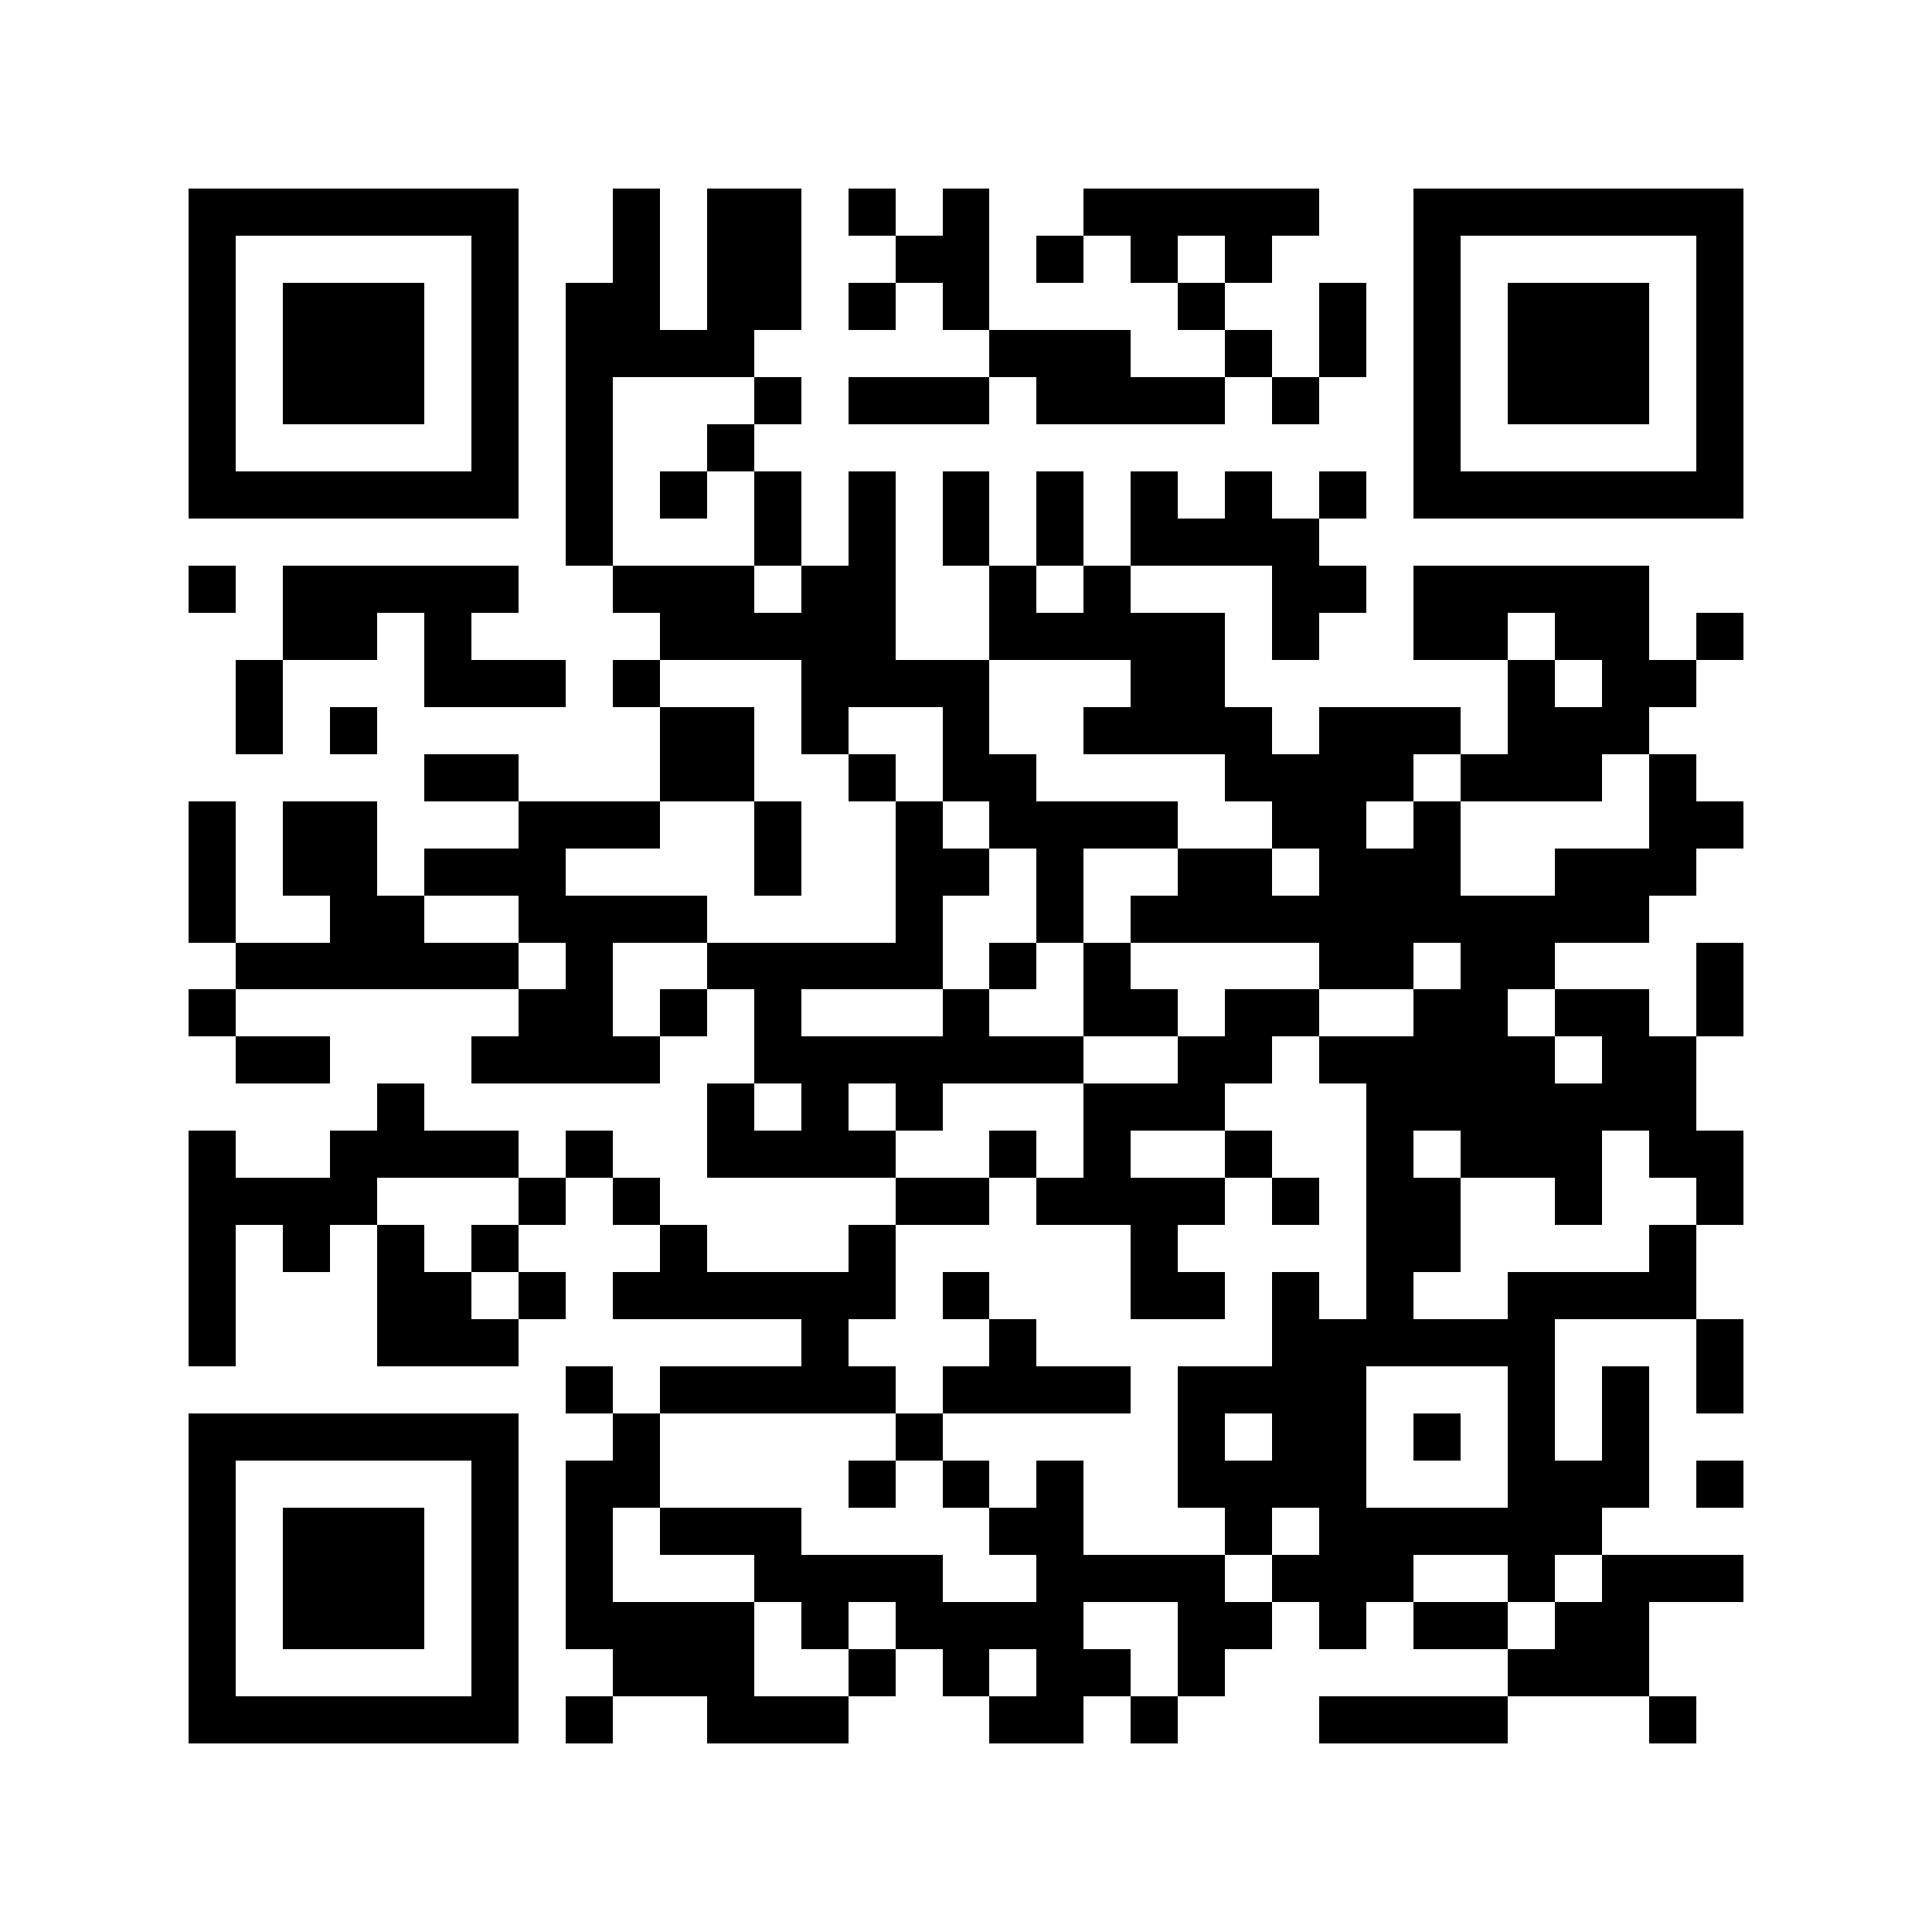
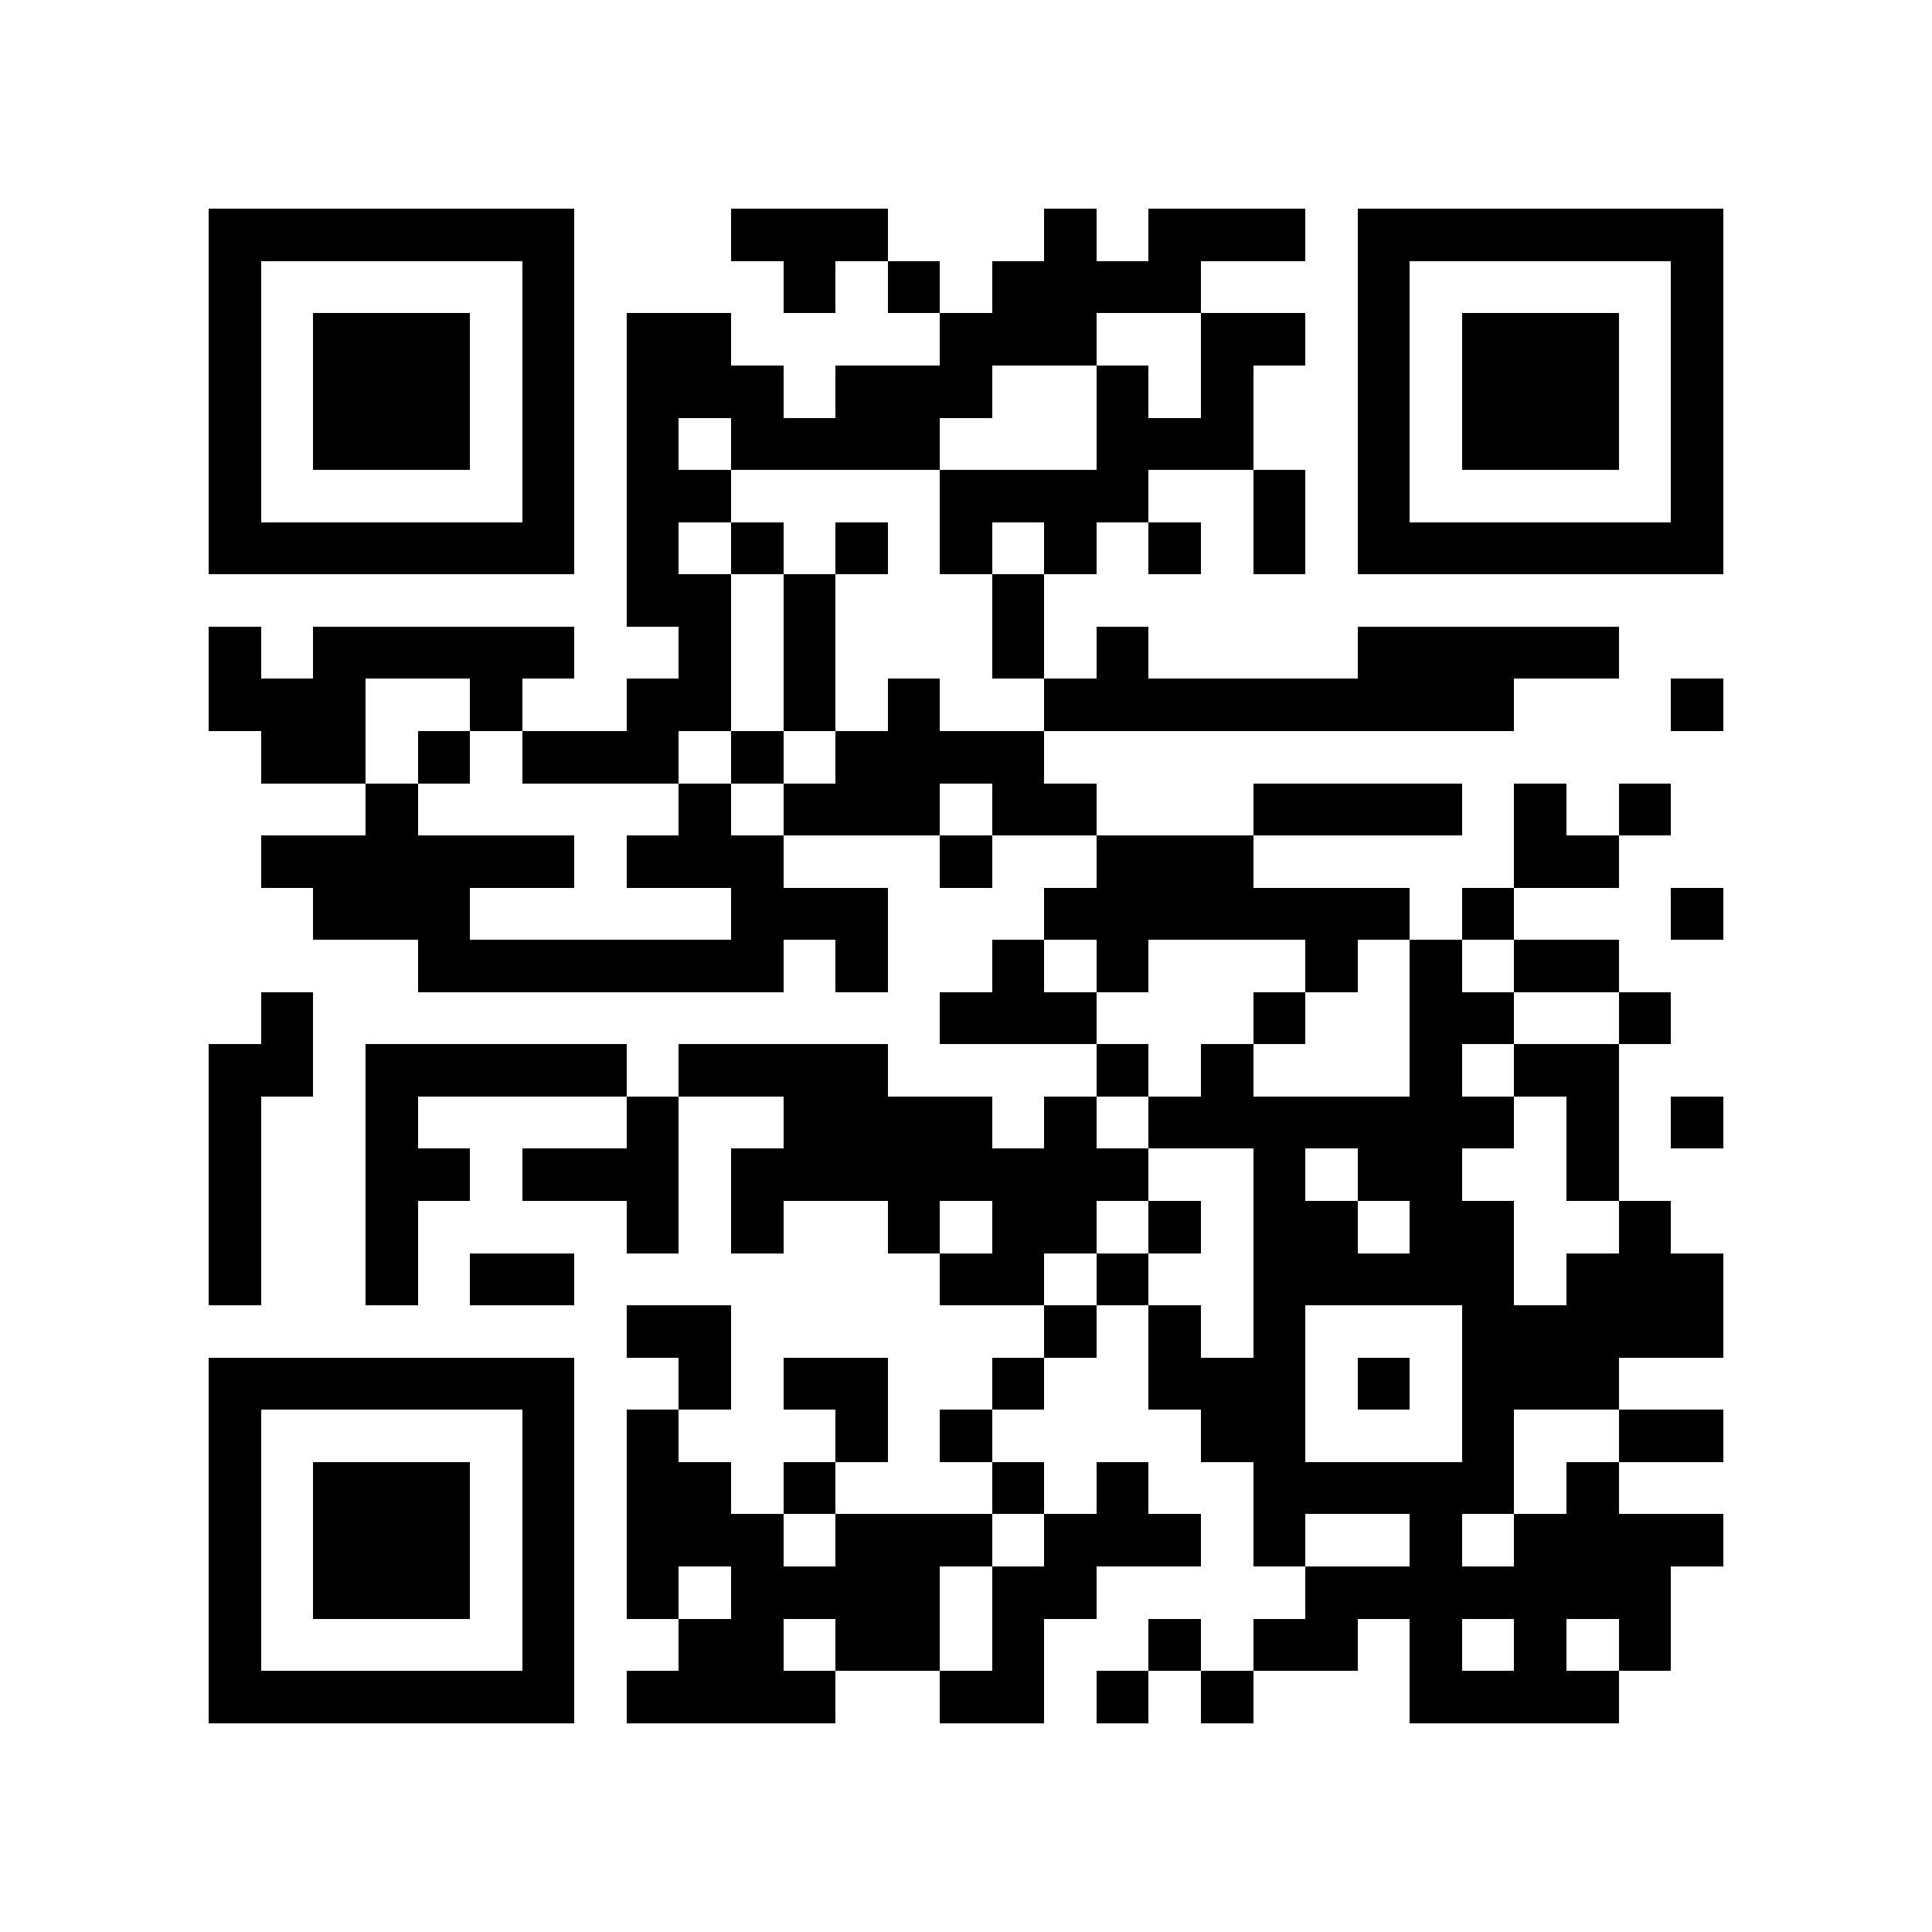
- <svg xmlns="http://www.w3.org/2000/svg" viewBox="0 0 41 41" shape-rendering="crispEdges">
-   <path fill="#ffffff" d="M0 0h41v41H0z" />
-   <path stroke="#000000" d="M4 4.5h7m2 0h1m1 0h2m1 0h1m1 0h1m2 0h5m2 0h7M4 5.5h1m5 0h1m2 0h1m1 0h2m2 0h2m1 0h1m1 0h1m1 0h1m3 0h1m5 0h1M4 6.5h1m1 0h3m1 0h1m1 0h2m1 0h2m1 0h1m1 0h1m4 0h1m2 0h1m1 0h1m1 0h3m1 0h1M4 7.5h1m1 0h3m1 0h1m1 0h4m5 0h3m2 0h1m1 0h1m1 0h1m1 0h3m1 0h1M4 8.5h1m1 0h3m1 0h1m1 0h1m3 0h1m1 0h3m1 0h4m1 0h1m2 0h1m1 0h3m1 0h1M4 9.5h1m5 0h1m1 0h1m2 0h1m14 0h1m5 0h1M4 10.5h7m1 0h1m1 0h1m1 0h1m1 0h1m1 0h1m1 0h1m1 0h1m1 0h1m1 0h1m1 0h7M12 11.5h1m3 0h1m1 0h1m1 0h1m1 0h1m1 0h4M4 12.5h1m1 0h5m2 0h3m1 0h2m2 0h1m1 0h1m3 0h2m1 0h5M6 13.5h2m1 0h1m4 0h5m2 0h5m1 0h1m2 0h2m1 0h2m1 0h1M5 14.5h1m3 0h3m1 0h1m3 0h4m3 0h2m6 0h1m1 0h2M5 15.5h1m1 0h1m6 0h2m1 0h1m2 0h1m2 0h4m1 0h3m1 0h3M9 16.5h2m3 0h2m2 0h1m1 0h2m4 0h4m1 0h3m1 0h1M4 17.5h1m1 0h2m3 0h3m2 0h1m2 0h1m1 0h4m2 0h2m1 0h1m4 0h2M4 18.5h1m1 0h2m1 0h3m4 0h1m2 0h2m1 0h1m2 0h2m1 0h3m2 0h3M4 19.5h1m2 0h2m2 0h4m4 0h1m2 0h1m1 0h11M5 20.5h6m1 0h1m2 0h5m1 0h1m1 0h1m4 0h2m1 0h2m3 0h1M4 21.5h1m6 0h2m1 0h1m1 0h1m3 0h1m2 0h2m1 0h2m2 0h2m1 0h2m1 0h1M5 22.5h2m3 0h4m2 0h7m2 0h2m1 0h5m1 0h2M8 23.5h1m6 0h1m1 0h1m1 0h1m3 0h3m3 0h7M4 24.5h1m2 0h4m1 0h1m2 0h4m2 0h1m1 0h1m2 0h1m2 0h1m1 0h3m1 0h2M4 25.5h4m3 0h1m1 0h1m5 0h2m1 0h4m1 0h1m1 0h2m2 0h1m2 0h1M4 26.5h1m1 0h1m1 0h1m1 0h1m3 0h1m3 0h1m5 0h1m4 0h2m4 0h1M4 27.5h1m3 0h2m1 0h1m1 0h6m1 0h1m3 0h2m1 0h1m1 0h1m2 0h4M4 28.5h1m3 0h3m6 0h1m3 0h1m5 0h6m3 0h1M12 29.5h1m1 0h5m1 0h4m1 0h4m3 0h1m1 0h1m1 0h1M4 30.5h7m2 0h1m5 0h1m5 0h1m1 0h2m1 0h1m1 0h1m1 0h1M4 31.5h1m5 0h1m1 0h2m4 0h1m1 0h1m1 0h1m2 0h4m3 0h3m1 0h1M4 32.5h1m1 0h3m1 0h1m1 0h1m1 0h3m4 0h2m3 0h1m1 0h6M4 33.5h1m1 0h3m1 0h1m1 0h1m3 0h4m2 0h4m1 0h3m2 0h1m1 0h3M4 34.5h1m1 0h3m1 0h1m1 0h4m1 0h1m1 0h4m2 0h2m1 0h1m1 0h2m1 0h2M4 35.5h1m5 0h1m2 0h3m2 0h1m1 0h1m1 0h2m1 0h1m6 0h3M4 36.5h7m1 0h1m2 0h3m3 0h2m1 0h1m3 0h4m3 0h1" />
+ <svg xmlns="http://www.w3.org/2000/svg" viewBox="0 0 37 37" shape-rendering="crispEdges">
+   <path fill="#ffffff" d="M0 0h37v37H0z" />
+   <path stroke="#000000" d="M4 4.5h7m3 0h3m3 0h1m1 0h3m1 0h7M4 5.5h1m5 0h1m4 0h1m1 0h1m1 0h4m3 0h1m5 0h1M4 6.5h1m1 0h3m1 0h1m1 0h2m4 0h3m2 0h2m1 0h1m1 0h3m1 0h1M4 7.5h1m1 0h3m1 0h1m1 0h3m1 0h3m2 0h1m1 0h1m2 0h1m1 0h3m1 0h1M4 8.5h1m1 0h3m1 0h1m1 0h1m1 0h4m3 0h3m2 0h1m1 0h3m1 0h1M4 9.5h1m5 0h1m1 0h2m4 0h4m2 0h1m1 0h1m5 0h1M4 10.5h7m1 0h1m1 0h1m1 0h1m1 0h1m1 0h1m1 0h1m1 0h1m1 0h7M12 11.5h2m1 0h1m3 0h1M4 12.5h1m1 0h5m2 0h1m1 0h1m3 0h1m1 0h1m4 0h5M4 13.5h3m2 0h1m2 0h2m1 0h1m1 0h1m2 0h9m3 0h1M5 14.5h2m1 0h1m1 0h3m1 0h1m1 0h4M7 15.5h1m5 0h1m1 0h3m1 0h2m3 0h4m1 0h1m1 0h1M5 16.5h6m1 0h3m3 0h1m2 0h3m5 0h2M6 17.5h3m5 0h3m3 0h7m1 0h1m3 0h1M8 18.5h7m1 0h1m2 0h1m1 0h1m3 0h1m1 0h1m1 0h2M5 19.5h1m12 0h3m3 0h1m2 0h2m2 0h1M4 20.5h2m1 0h5m1 0h4m4 0h1m1 0h1m3 0h1m1 0h2M4 21.5h1m2 0h1m4 0h1m2 0h4m1 0h1m1 0h7m1 0h1m1 0h1M4 22.5h1m2 0h2m1 0h3m1 0h8m2 0h1m1 0h2m2 0h1M4 23.5h1m2 0h1m4 0h1m1 0h1m2 0h1m1 0h2m1 0h1m1 0h2m1 0h2m2 0h1M4 24.5h1m2 0h1m1 0h2m7 0h2m1 0h1m2 0h5m1 0h3M12 25.5h2m6 0h1m1 0h1m1 0h1m3 0h5M4 26.5h7m2 0h1m1 0h2m2 0h1m2 0h3m1 0h1m1 0h3M4 27.5h1m5 0h1m1 0h1m3 0h1m1 0h1m4 0h2m3 0h1m2 0h2M4 28.5h1m1 0h3m1 0h1m1 0h2m1 0h1m3 0h1m1 0h1m2 0h5m1 0h1M4 29.5h1m1 0h3m1 0h1m1 0h3m1 0h3m1 0h3m1 0h1m2 0h1m1 0h4M4 30.5h1m1 0h3m1 0h1m1 0h1m1 0h4m1 0h2m4 0h7M4 31.5h1m5 0h1m2 0h2m1 0h2m1 0h1m2 0h1m1 0h2m1 0h1m1 0h1m1 0h1M4 32.5h7m1 0h4m2 0h2m1 0h1m1 0h1m3 0h4" />
</svg>
